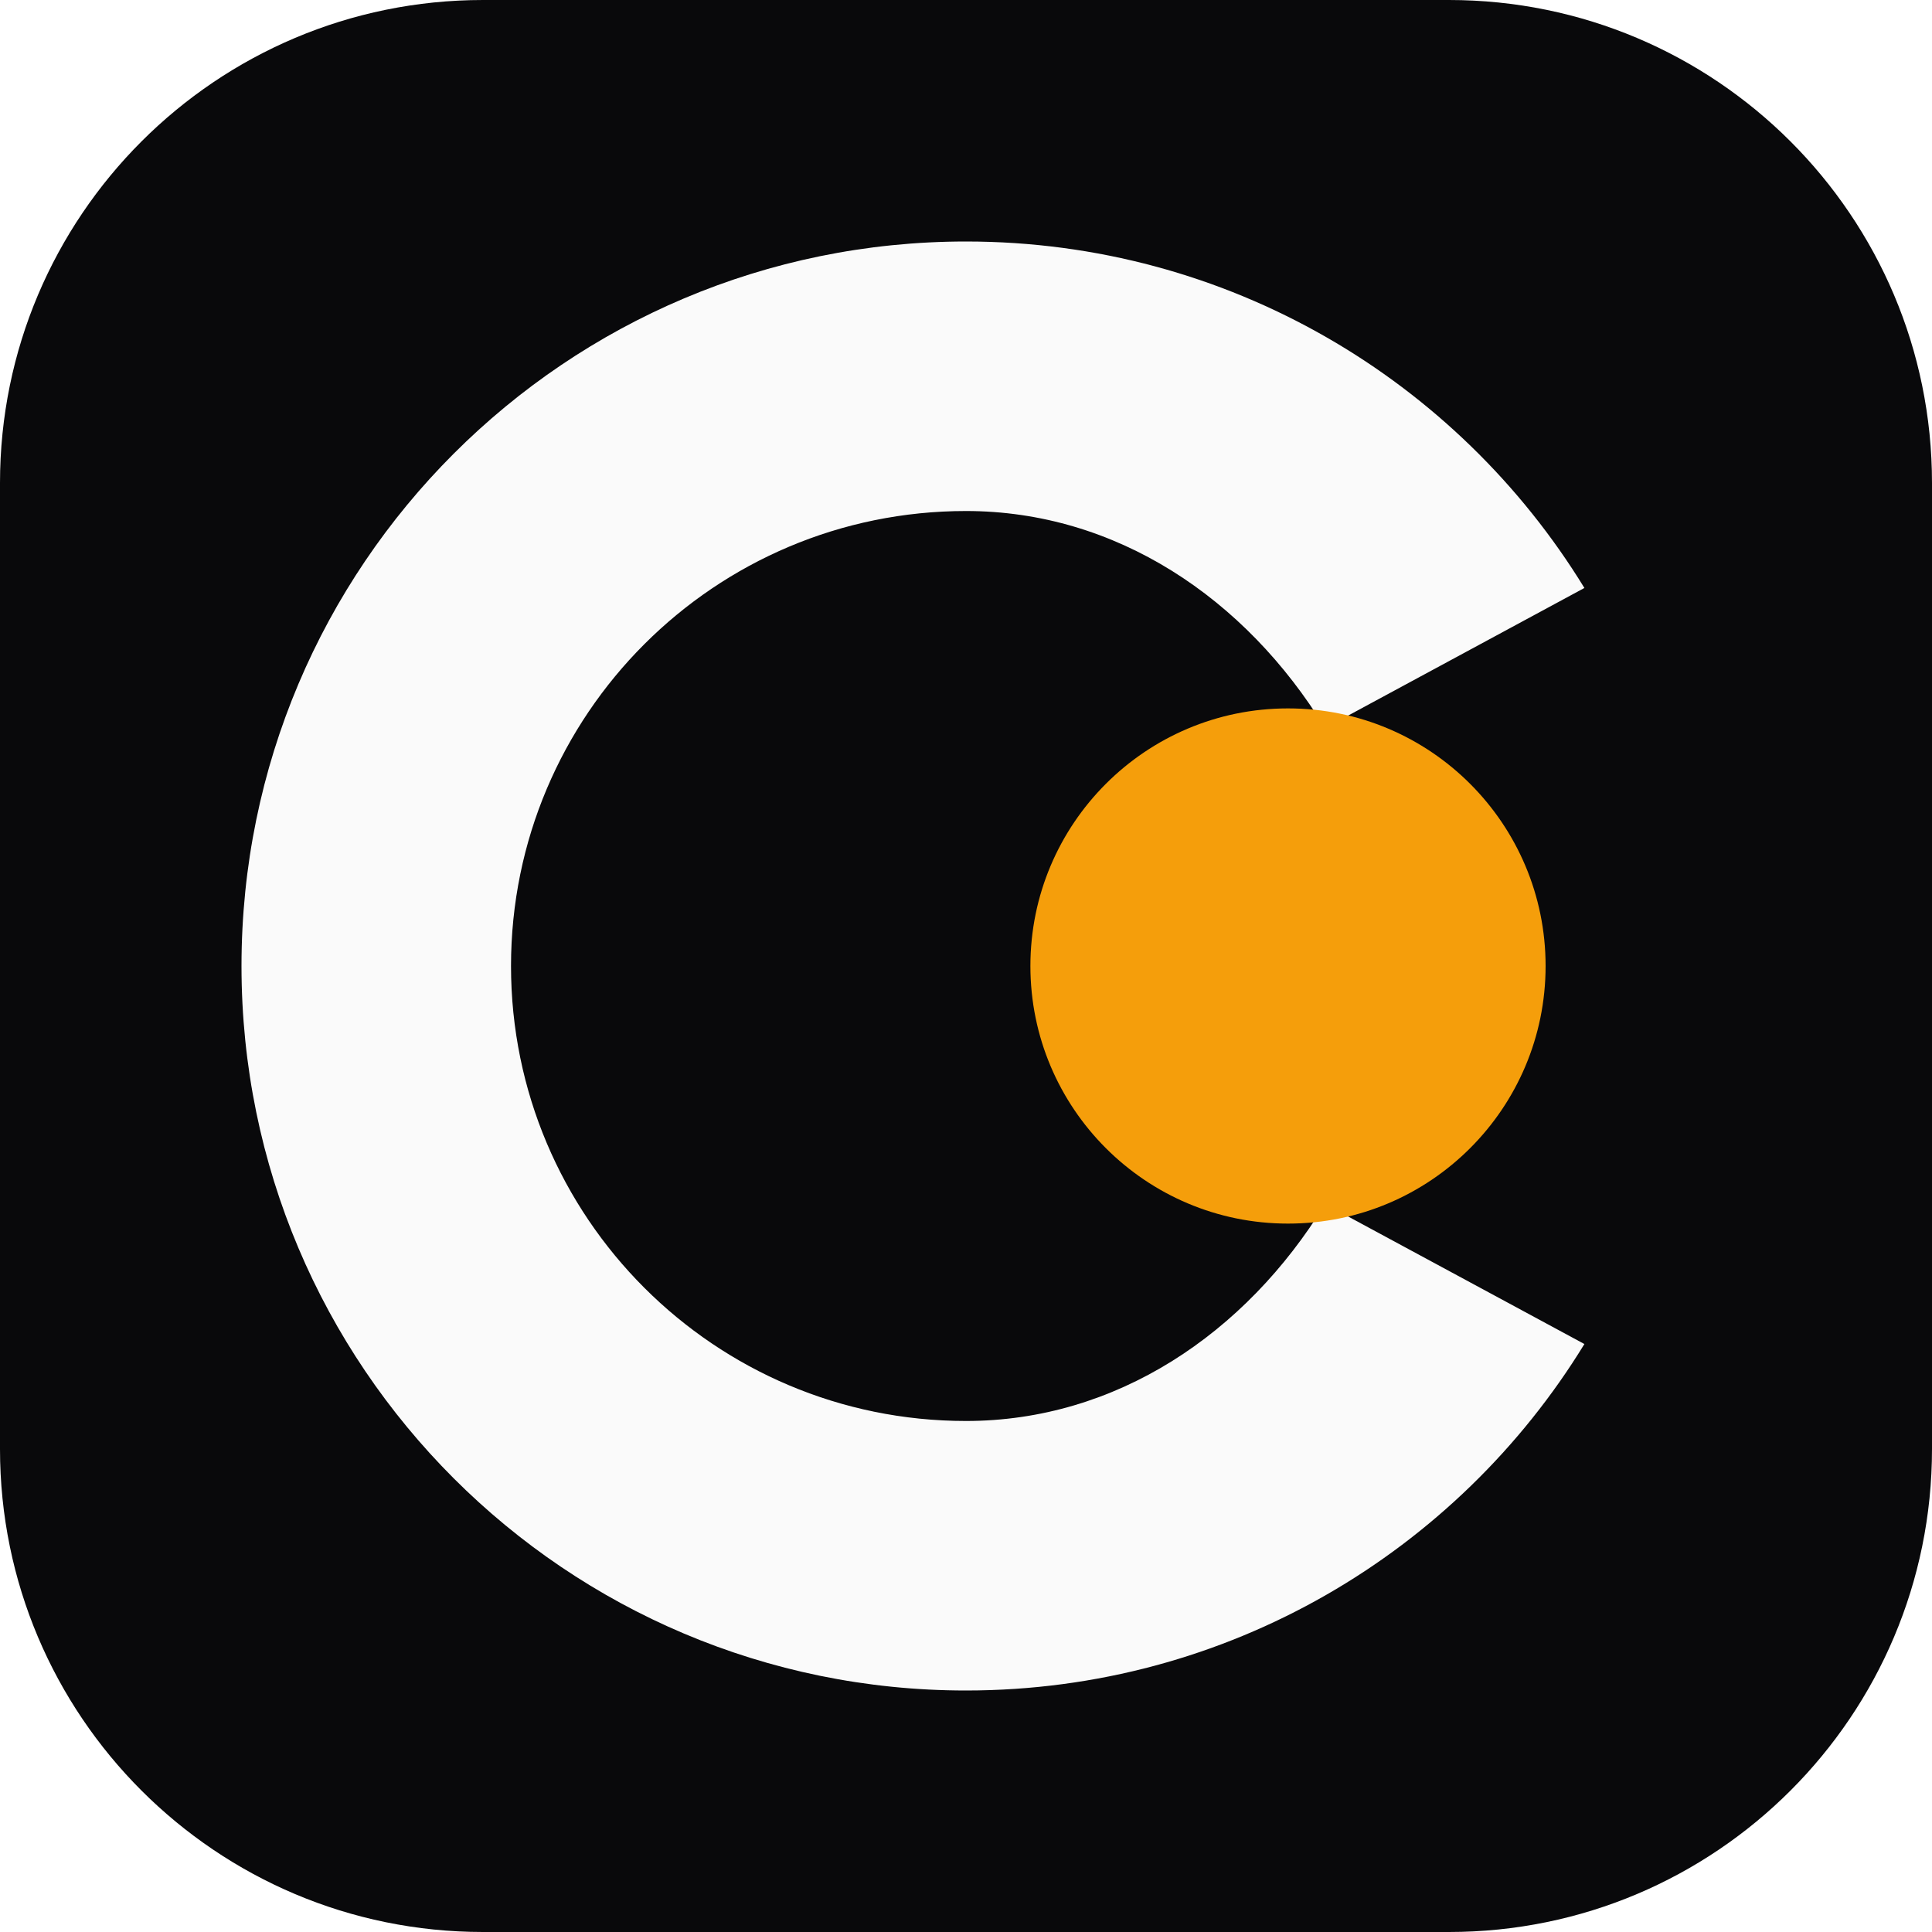
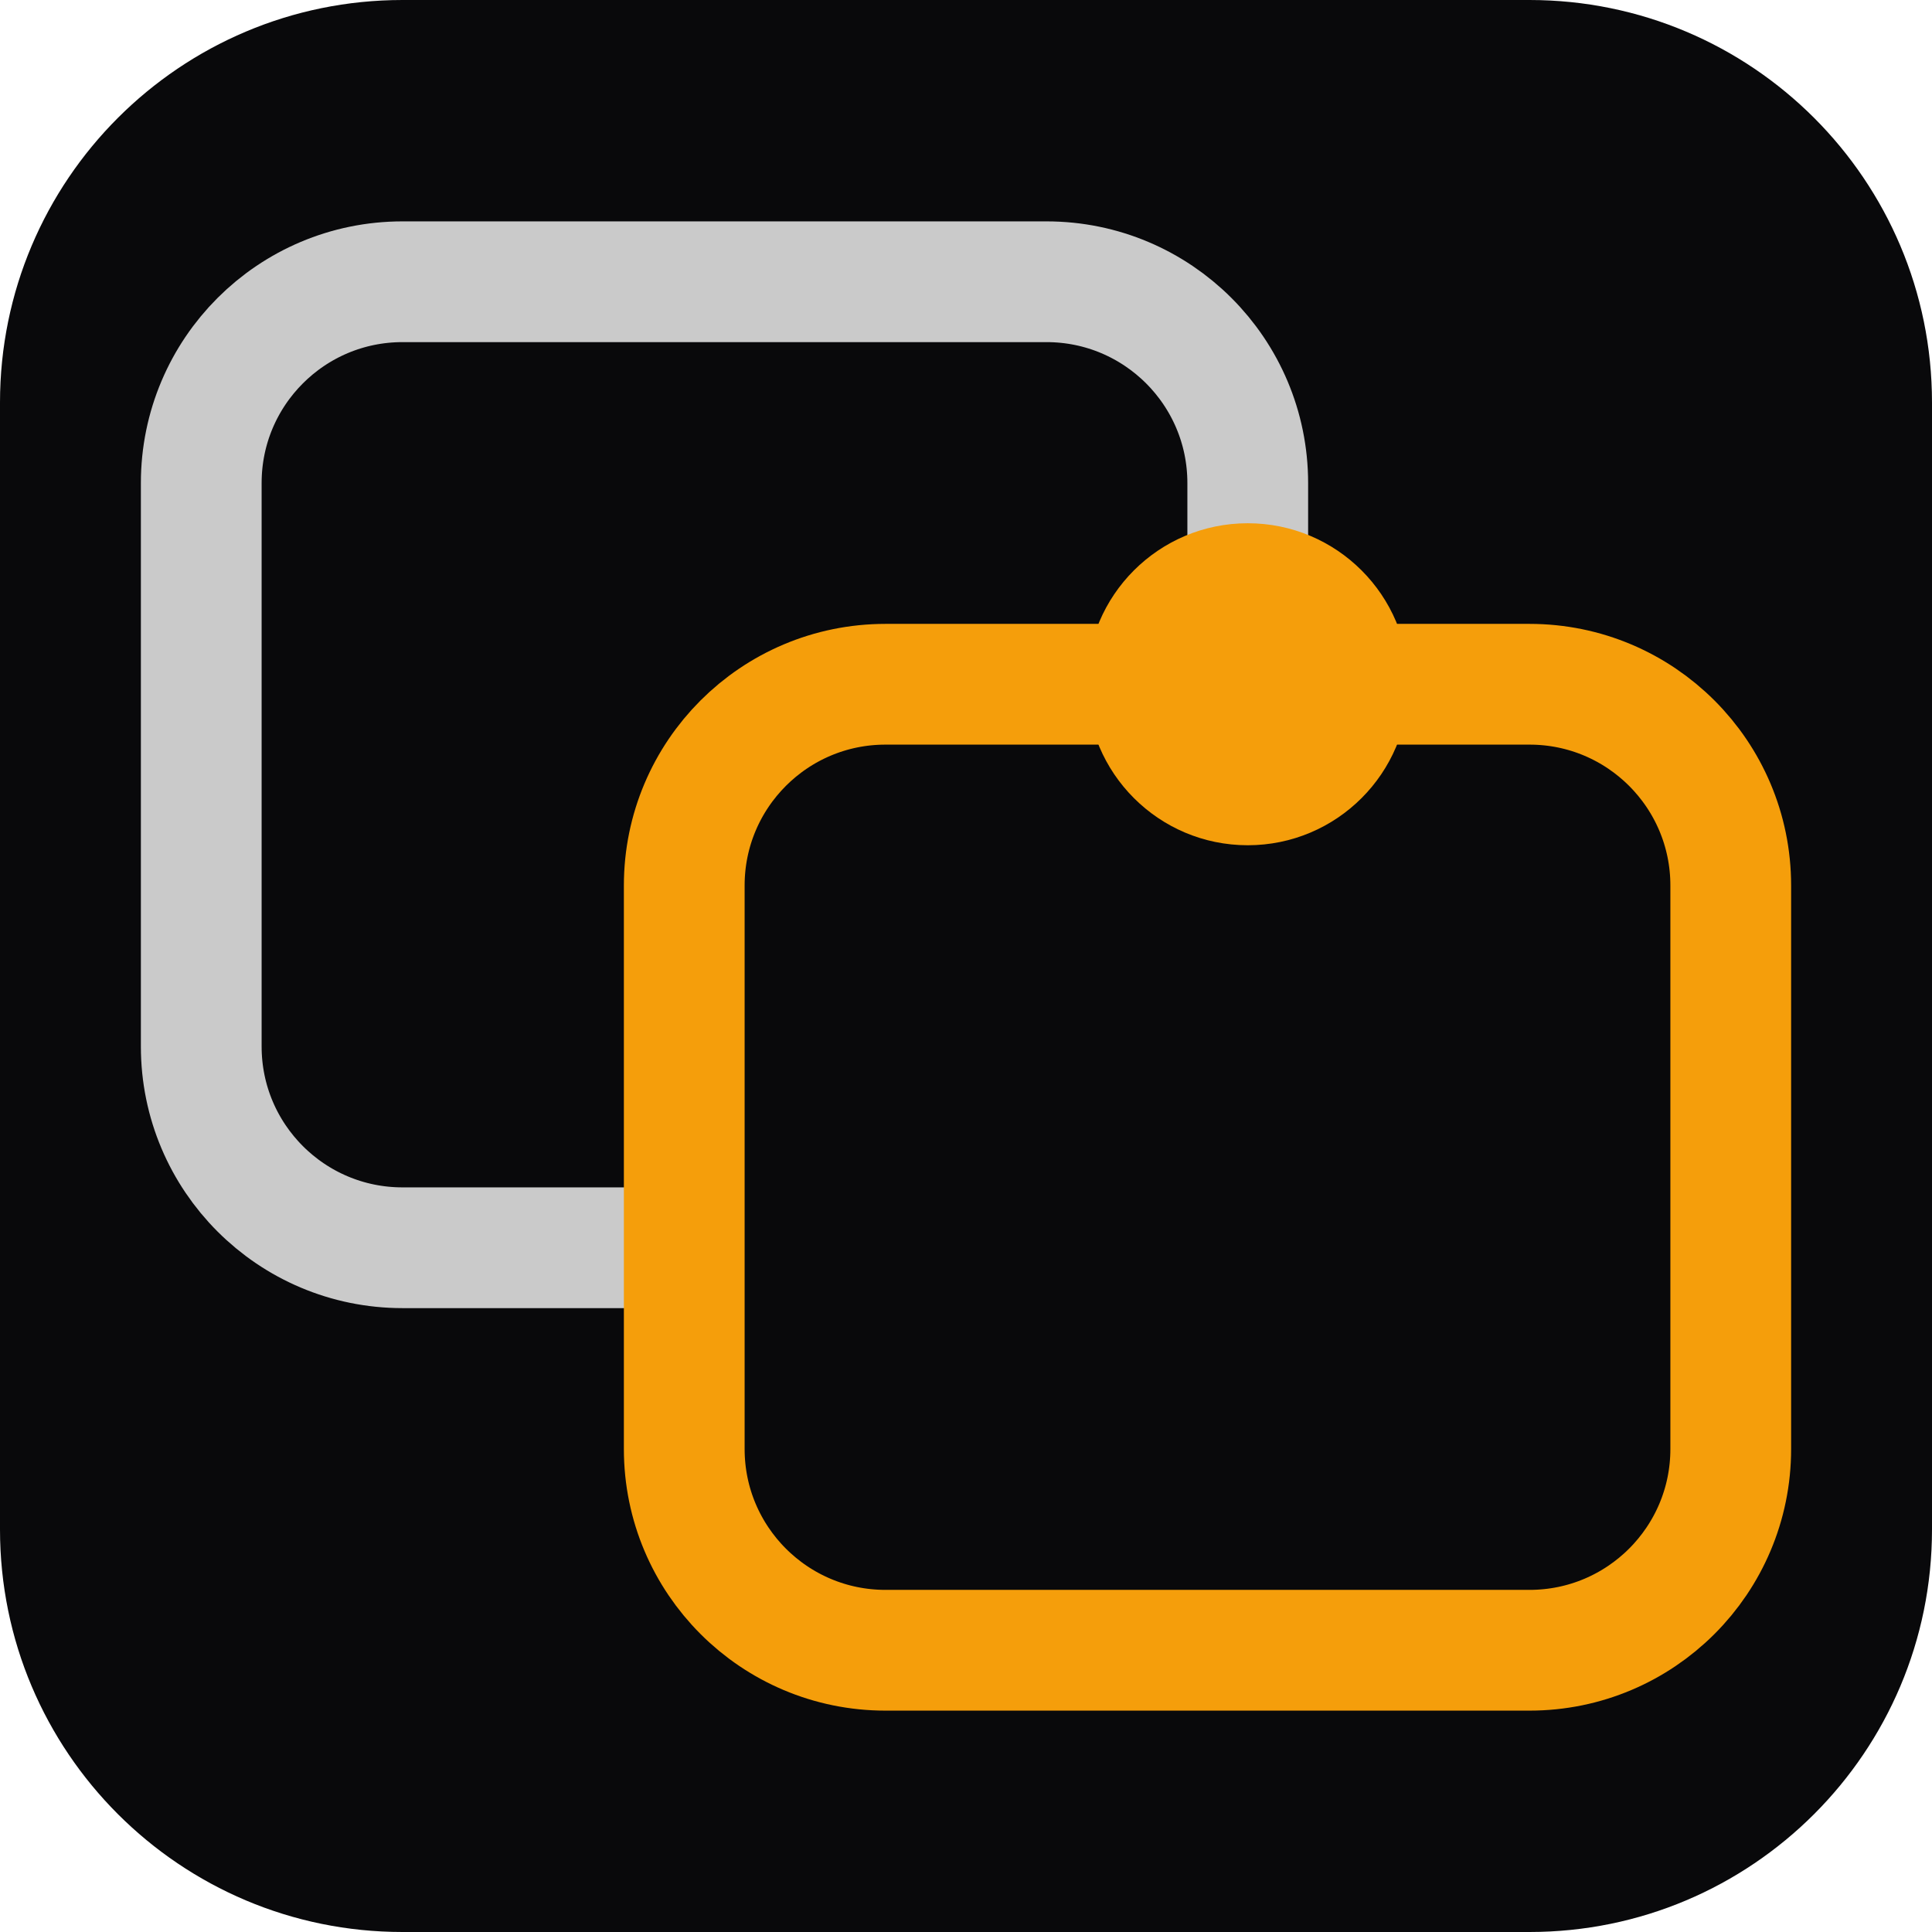
<svg xmlns="http://www.w3.org/2000/svg" width="32" height="32" viewBox="0 0 24 24" fill="none">
-   <rect width="24" height="24" rx="6" fill="#09090B" />
-   <path fill-rule="evenodd" clip-rule="evenodd" d="M12 3C7.029 3 3 7.029 3 12C3 16.971 7.029 21 12 21C15.255 21 18.103 19.275 19.682 16.696L16.46 14.957C15.471 16.571 13.861 17.652 12 17.652C8.878 17.652 6.348 15.122 6.348 12C6.348 8.878 8.878 6.348 12 6.348C13.861 6.348 15.471 7.429 16.46 9.044L19.682 7.304C18.103 4.725 15.255 3 12 3Z" fill="#FAFAFA" />
-   <circle cx="16" cy="12" r="3.2" fill="#F59E0B" />
+   <rect width="24" height="24" rx="5" fill="#09090B" />
+   <rect x="2.5" y="3.5" width="13" height="12" rx="2.5" stroke="#FAFAFA" stroke-width="1.5" stroke-opacity="0.8" />
+   <rect x="8.5" y="8.5" width="13" height="12" rx="2.5" fill="#09090B" stroke="#F59E0B" stroke-width="1.5" />
+   <circle cx="15.5" cy="8.5" r="2" fill="#F59E0B" />
</svg>
